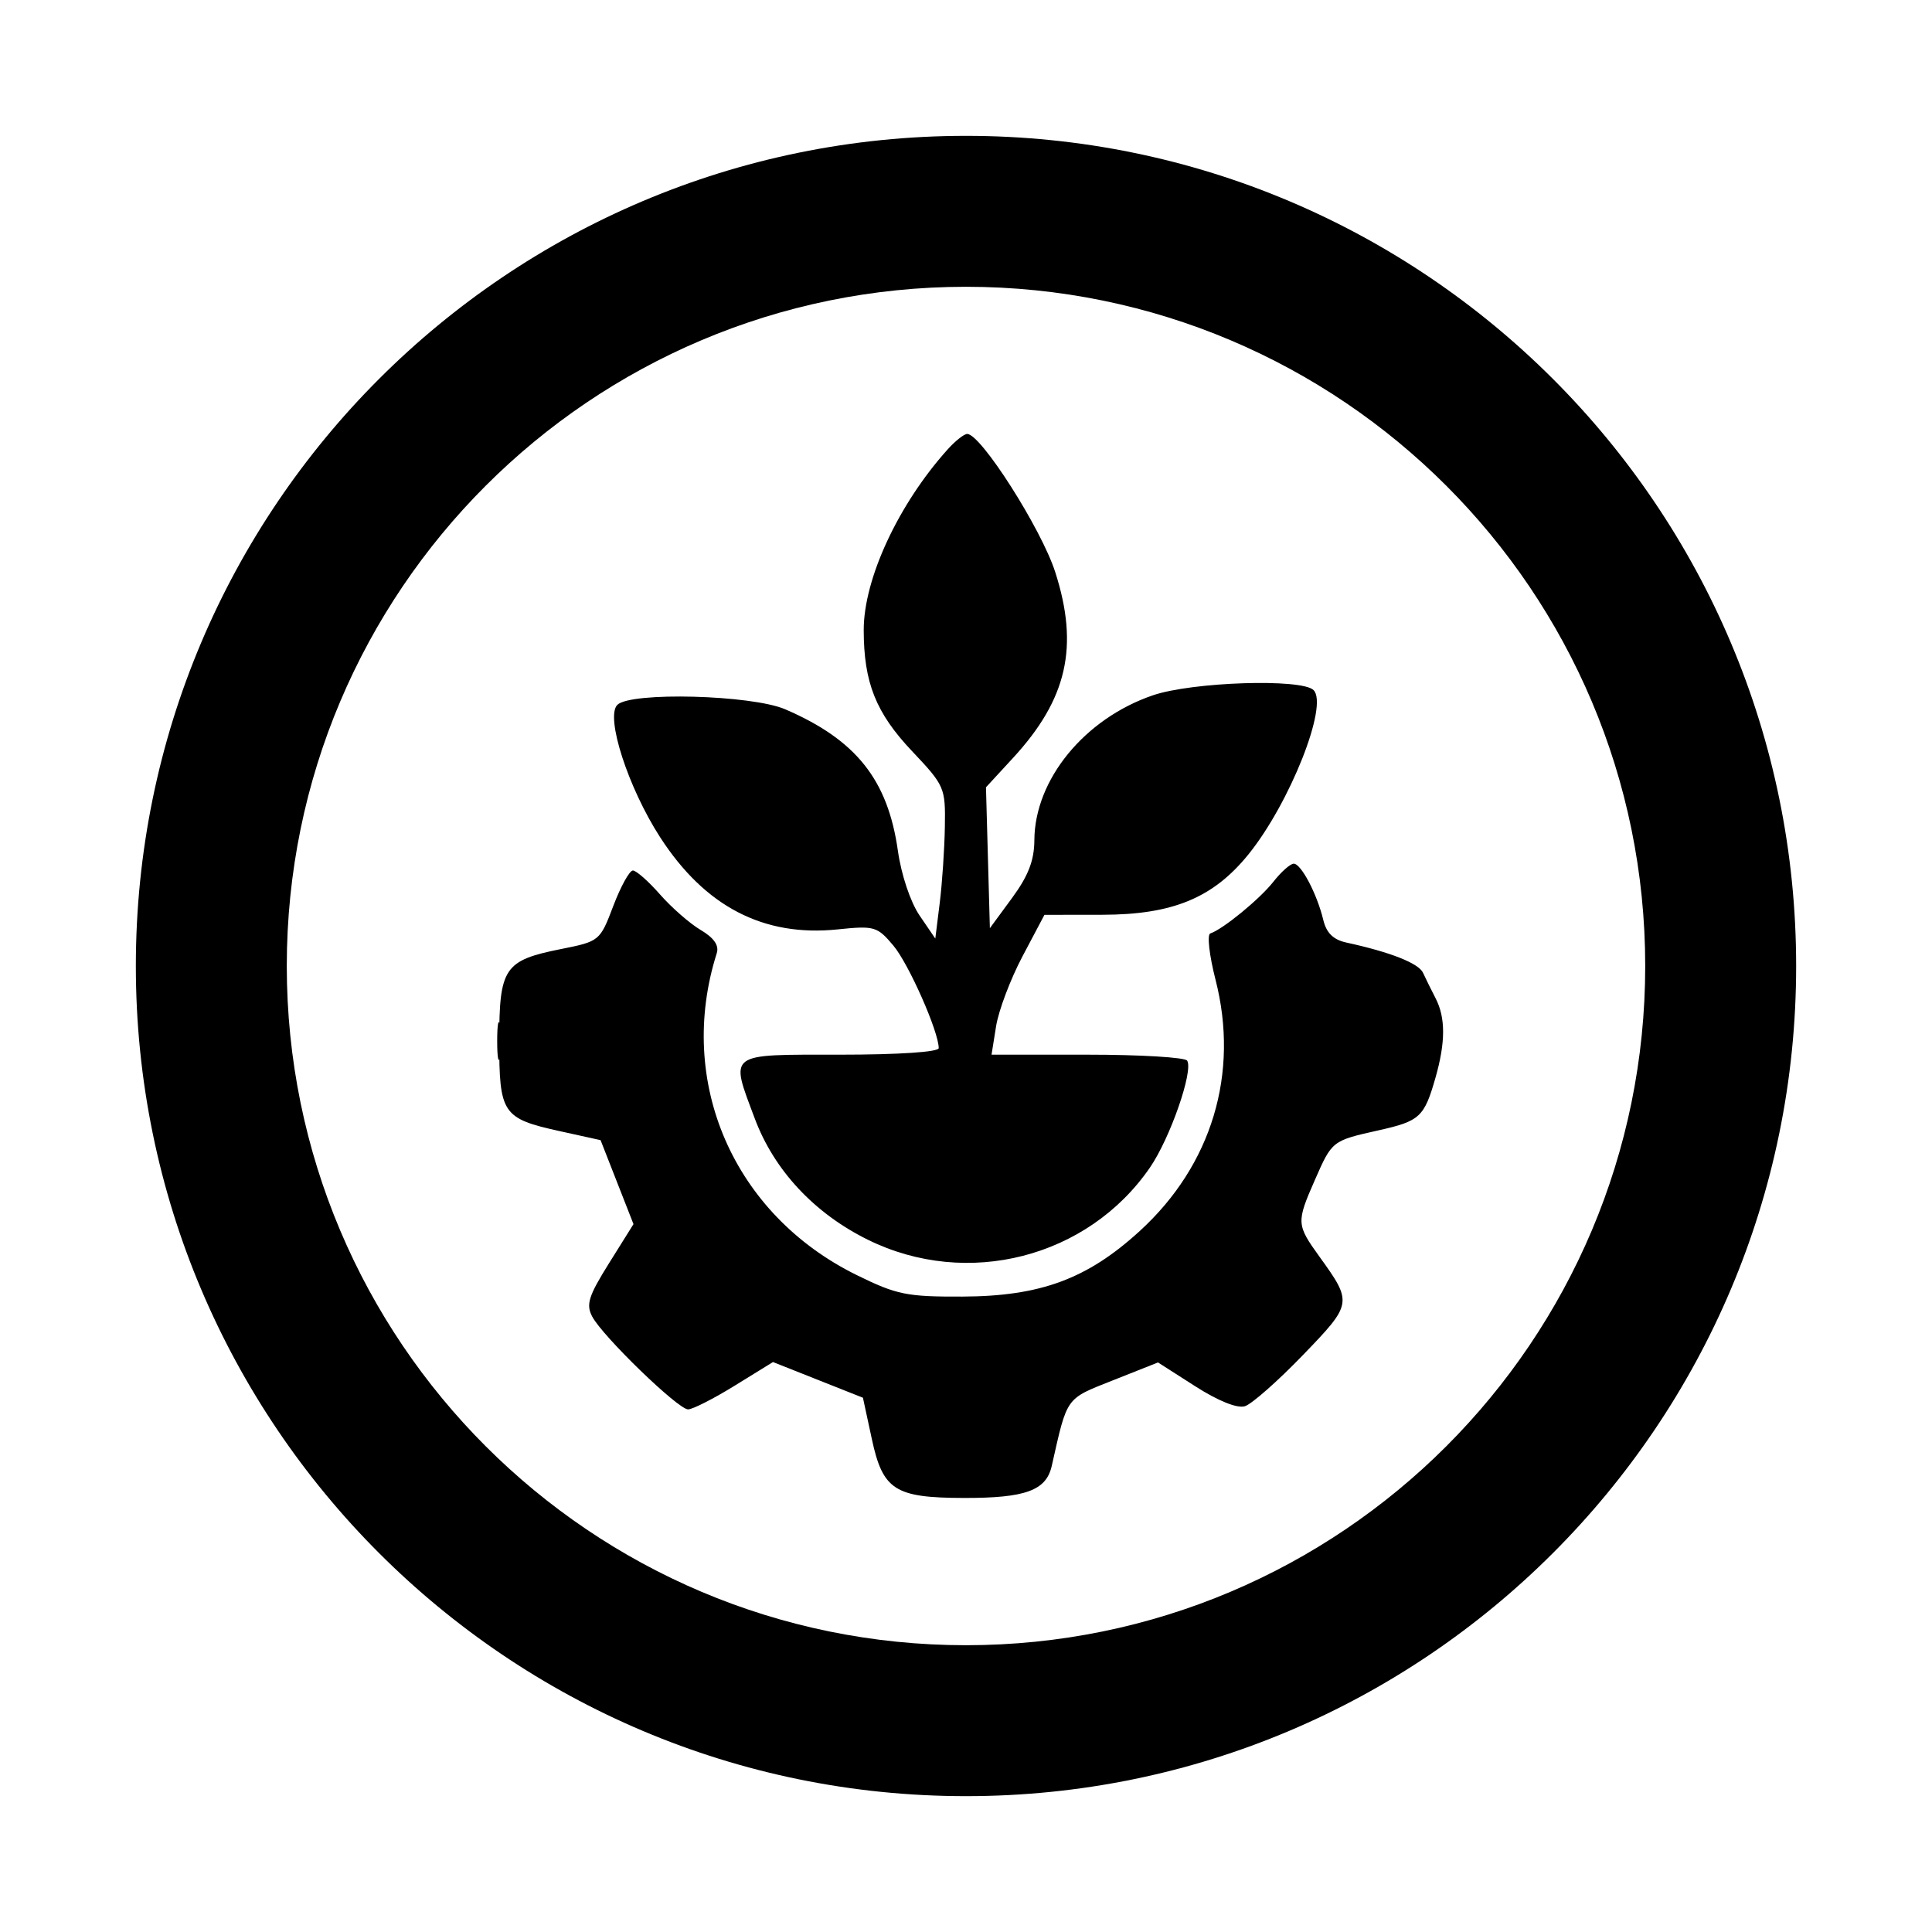
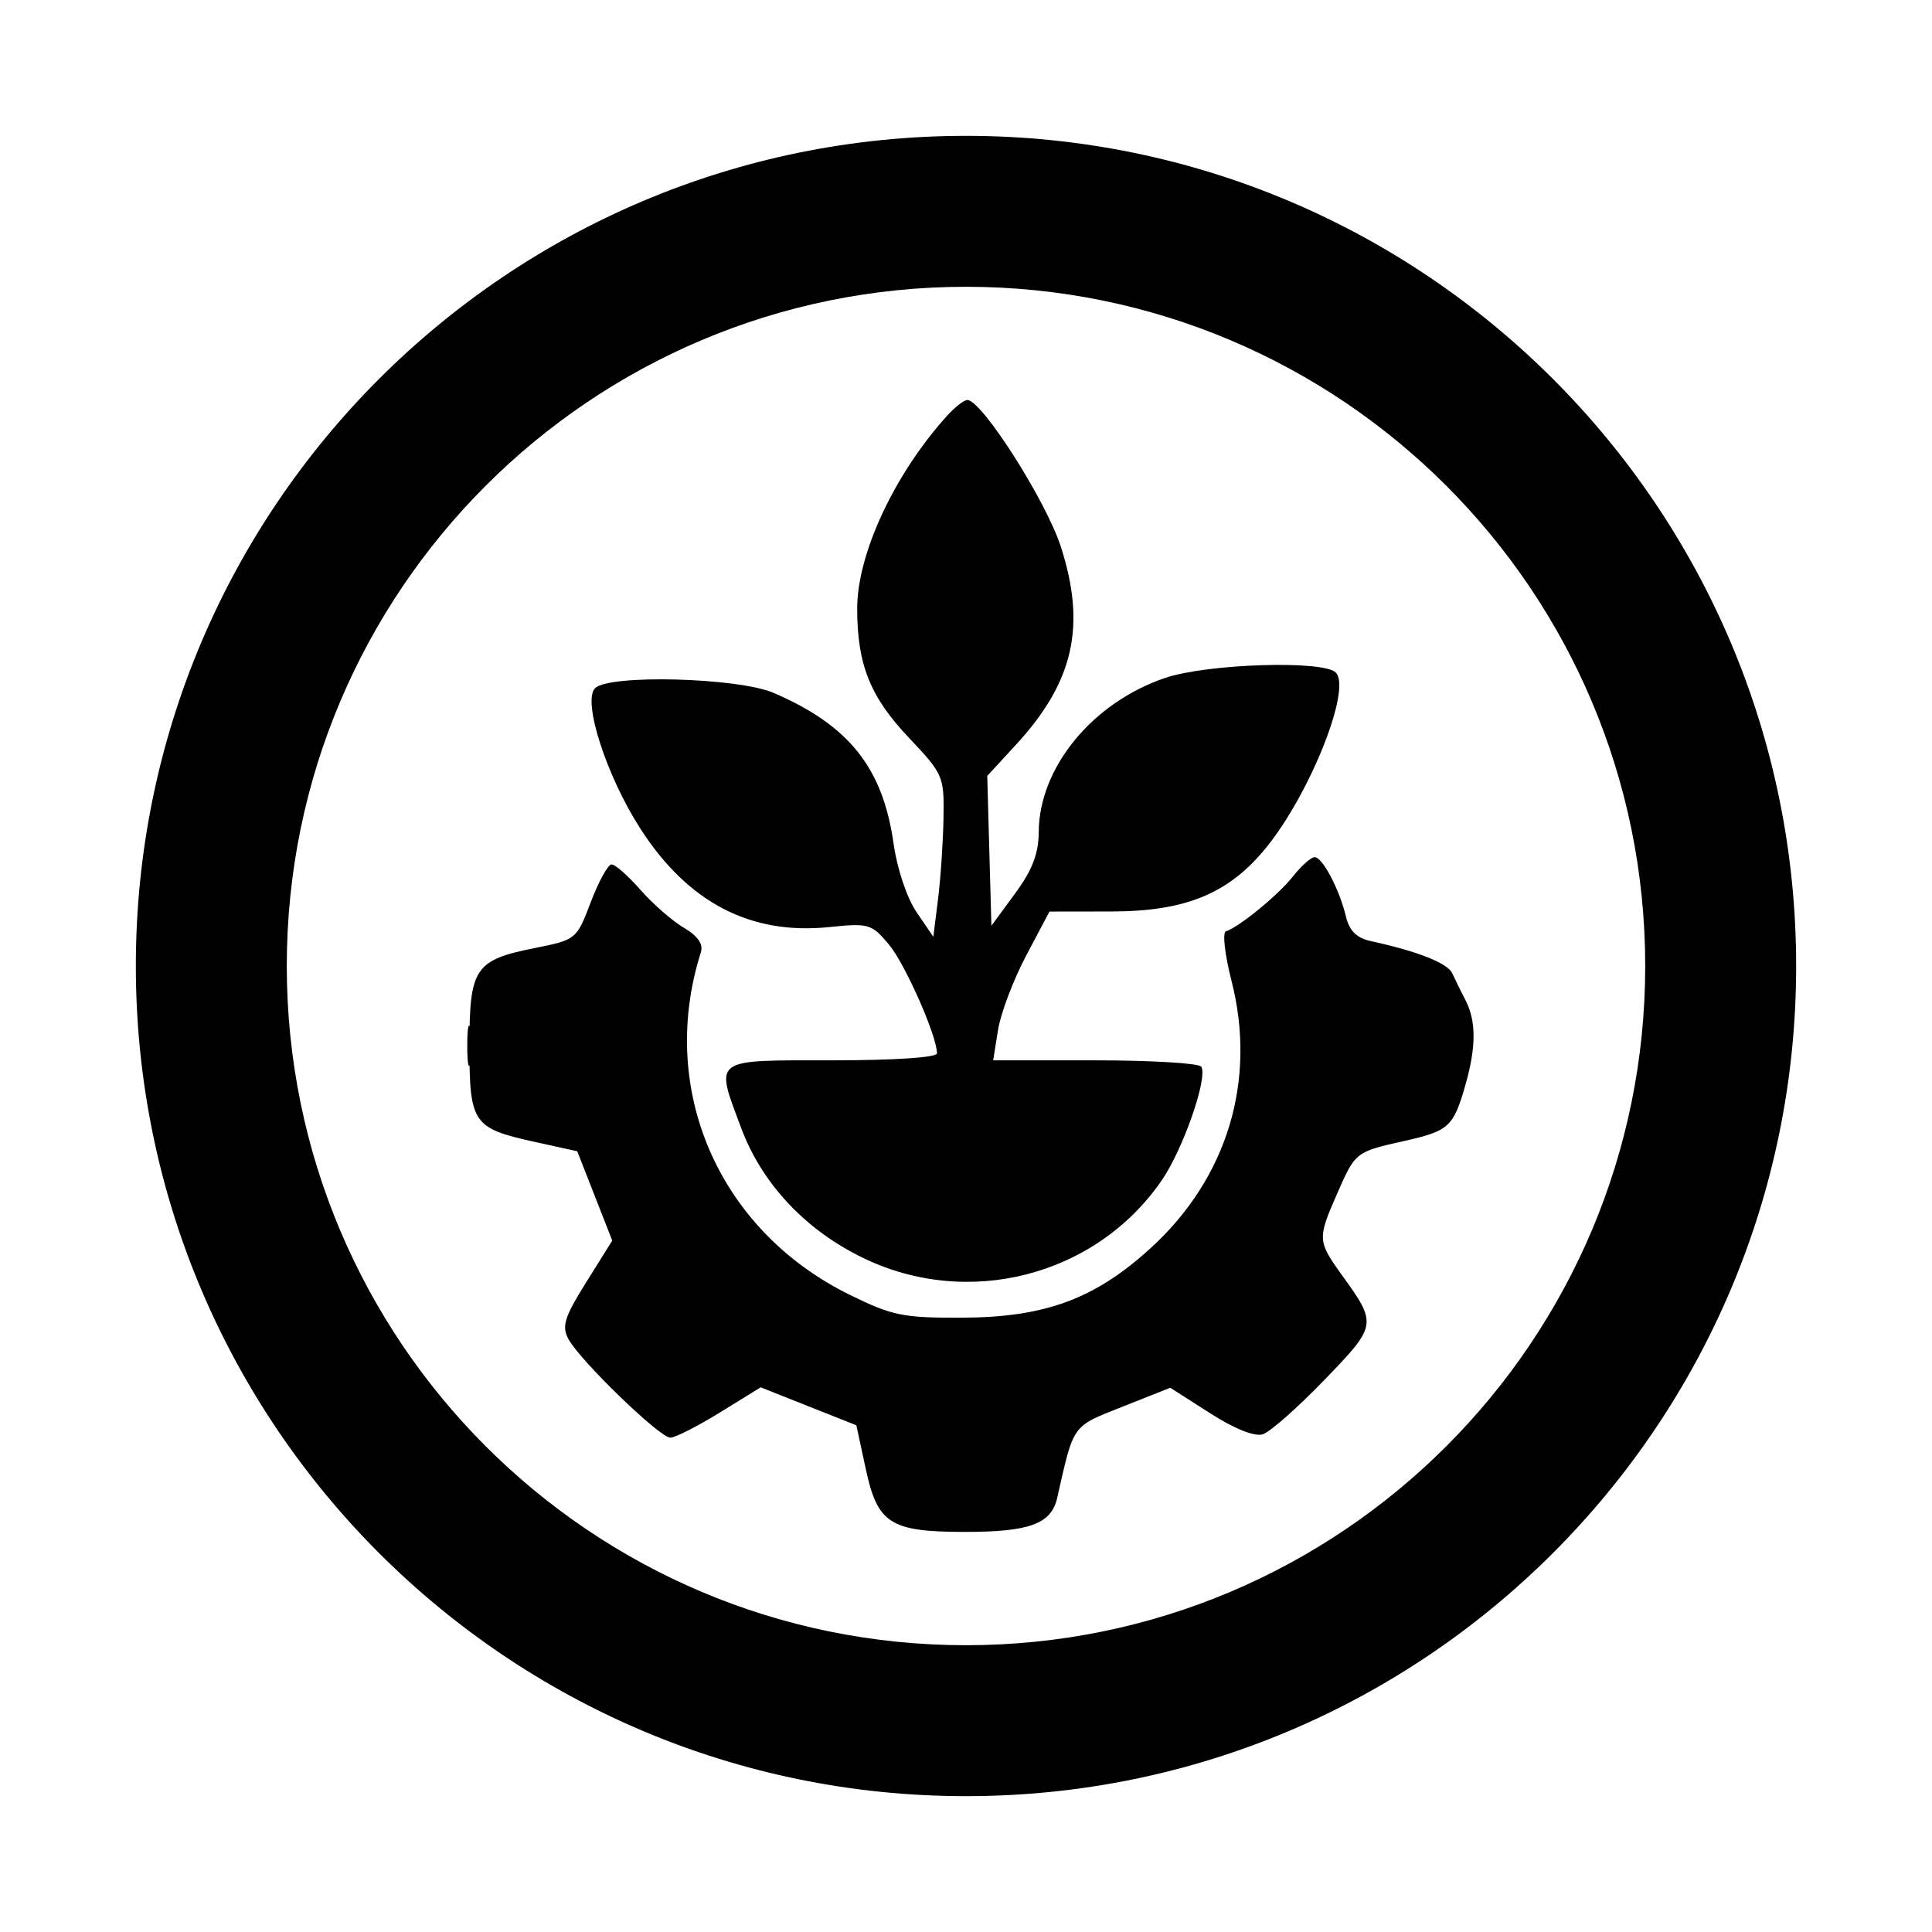
<svg xmlns="http://www.w3.org/2000/svg" viewBox="0 0 512 512" width="512" height="512">
  <path fill="#000" fill-rule="evenodd" d="M256 36a220 220 0 1 0 0 440a220 220 0 1 0 0 -440Z M256 76a180 180 0 1 1 0 360a180 180 0 1 1 0 -360Z" />
-   <path fill="#000" d="M 251.163 119.067 C 238.080 133.608 228.879 153.412 228.895 166.991 C 228.912 180.901 232.115 188.926 241.701 199.060 C 250.346 208.201 250.572 208.725 250.398 219.118 C 250.300 224.985 249.689 234.049 249.042 239.259 L 247.865 248.728 243.686 242.598 C 241.276 239.064 238.849 231.820 237.956 225.497 C 235.289 206.637 226.882 196.071 208.096 187.973 C 199.220 184.148 167.096 183.298 163.596 186.798 C 160.391 190.001 166.458 208.752 174.945 221.885 C 186.821 240.259 202.373 248.332 221.979 246.300 C 231.723 245.289 232.478 245.508 236.752 250.590 C 240.814 255.416 248.769 273.404 248.769 277.761 C 248.769 278.795 238.145 279.500 222.558 279.500 C 192.474 279.500 193.425 278.786 200.021 296.420 C 205.157 310.144 215.822 321.567 230.031 328.563 C 256.336 341.513 288.298 333.322 304.746 309.416 C 310.086 301.655 316.299 283.813 314.613 281.085 C 314.074 280.212 302.188 279.500 288.200 279.500 L 262.768 279.500 263.977 271.938 C 264.643 267.779 267.797 259.440 270.988 253.410 L 276.788 242.442 292.154 242.422 C 310.750 242.401 321.489 237.965 330.820 226.455 C 341.786 212.930 352.117 186.894 348.109 182.886 C 344.984 179.761 315.930 180.702 305.514 184.267 C 287.400 190.468 274.203 206.601 274.117 222.654 C 274.088 228.033 272.515 232.106 268.202 237.979 L 262.327 245.976 261.810 227.310 L 261.293 208.642 268.435 200.892 C 282.830 185.276 285.995 171.353 279.641 151.589 C 275.955 140.131 259.943 115.000 256.324 115.000 C 255.497 115.000 253.176 116.829 251.163 119.067 M 253.410 176.462 C 251.871 195.959 252.457 206.288 255.096 206.288 C 257.459 206.288 258.413 175.908 256.347 166.503 C 254.901 159.916 254.644 160.783 253.410 176.462 M 300.301 211.806 C 284.440 221.195 269.080 237.988 278.358 235.795 C 281.134 235.139 311.382 207.096 309.025 207.362 C 308.197 207.456 304.271 209.456 300.301 211.806 M 206.328 216.641 C 210.283 219.850 218.118 226.813 223.740 232.115 C 233.671 241.484 239.183 242.477 233.550 233.881 C 229.091 227.073 205.820 210.808 200.544 210.808 C 199.770 210.808 202.373 213.432 206.328 216.641 M 337.449 233.684 C 333.827 238.288 324.105 246.253 320.737 247.375 C 319.850 247.672 320.473 253.178 322.122 259.612 C 328.483 284.444 321.153 308.768 302.047 326.231 C 288.143 338.939 275.742 343.525 255.058 343.608 C 240.298 343.668 237.636 343.124 227.019 337.898 C 194.372 321.825 179.119 286.727 189.951 252.598 C 190.601 250.550 189.206 248.534 185.701 246.464 C 182.830 244.769 177.975 240.526 174.912 237.037 C 171.848 233.547 168.613 230.692 167.720 230.692 C 166.828 230.692 164.496 234.913 162.535 240.071 C 159.001 249.375 158.889 249.467 148.661 251.510 C 133.621 254.512 132.301 256.477 132.301 275.885 C 132.301 295.164 133.142 296.413 148.377 299.773 L 159.158 302.150 163.520 313.279 L 167.880 324.407 161.405 334.759 C 155.960 343.462 155.250 345.718 156.947 348.912 C 159.760 354.203 179.694 373.500 182.347 373.500 C 183.544 373.500 189.097 370.678 194.687 367.227 L 204.848 360.956 216.766 365.685 L 228.686 370.412 231.054 381.398 C 233.962 394.892 237.160 396.937 255.431 396.973 C 271.776 397.007 277.253 395.010 278.726 388.477 C 282.906 369.952 282.280 370.823 294.986 365.783 L 306.883 361.063 316.760 367.381 C 322.868 371.289 327.894 373.301 329.927 372.656 C 331.735 372.083 338.622 366.013 345.230 359.167 C 358.444 345.479 358.482 345.262 349.655 333.008 C 343.561 324.548 343.525 323.933 348.449 312.720 C 353.030 302.288 353.004 302.309 365.373 299.542 C 376.280 297.100 377.444 296.022 380.414 285.617 C 383.099 276.215 383.110 269.710 380.451 264.561 C 379.301 262.338 377.802 259.299 377.121 257.808 C 375.964 255.279 368.473 252.321 356.806 249.789 C 353.339 249.035 351.509 247.238 350.678 243.771 C 349.035 236.920 344.812 228.885 342.854 228.885 C 341.958 228.885 339.524 231.045 337.449 233.684 M 131.761 275.885 C 131.761 280.359 132.113 282.188 132.545 279.952 C 132.976 277.716 132.976 274.053 132.545 271.817 C 132.113 269.581 131.761 271.411 131.761 275.885" />
+   <path fill="#000" d="M 250.854 110.327 C 236.937 125.796 227.148 146.863 227.165 161.310 C 227.183 176.108 230.590 184.644 240.788 195.425 C 249.985 205.150 250.225 205.708 250.040 216.763 C 249.937 223.006 249.287 232.648 248.598 238.190 L 247.346 248.263 242.900 241.742 C 240.337 237.983 237.754 230.277 236.804 223.550 C 233.967 203.487 225.023 192.246 205.038 183.631 C 195.596 179.562 161.421 178.658 157.698 182.381 C 154.288 185.788 160.742 205.737 169.771 219.708 C 182.406 239.254 198.950 247.842 219.808 245.681 C 230.173 244.606 230.977 244.838 235.523 250.244 C 239.844 255.379 248.308 274.515 248.308 279.150 C 248.308 280.250 237.006 281.000 220.423 281.000 C 188.419 281.000 189.431 280.240 196.448 299.000 C 201.912 313.600 213.258 325.752 228.373 333.194 C 256.358 346.971 290.360 338.258 307.858 312.825 C 313.538 304.569 320.148 285.588 318.354 282.687 C 317.781 281.758 305.137 281.000 290.256 281.000 L 263.200 281.000 264.487 272.956 C 265.194 268.531 268.550 259.660 271.944 253.244 L 278.115 241.577 294.462 241.556 C 314.244 241.533 325.669 236.813 335.596 224.569 C 347.262 210.181 358.252 182.483 353.988 178.219 C 350.663 174.894 319.756 175.896 308.675 179.688 C 289.404 186.285 275.365 203.448 275.273 220.525 C 275.242 226.248 273.569 230.581 268.981 236.829 L 262.731 245.337 262.181 225.479 L 261.631 205.619 269.229 197.375 C 284.542 180.762 287.910 165.950 281.150 144.925 C 277.229 132.735 260.194 106.000 256.344 106.000 C 255.465 106.000 252.996 107.946 250.854 110.327 M 253.244 171.385 C 251.608 192.127 252.231 203.115 255.038 203.115 C 257.552 203.115 258.567 170.796 256.369 160.790 C 254.831 153.783 254.558 154.706 253.244 171.385 M 303.129 208.985 C 286.256 218.973 269.915 236.838 279.785 234.506 C 282.738 233.808 314.917 203.975 312.410 204.258 C 311.529 204.358 307.352 206.485 303.129 208.985 M 203.158 214.129 C 207.365 217.542 215.700 224.950 221.681 230.590 C 232.246 240.558 238.110 241.613 232.117 232.469 C 227.373 225.227 202.617 207.923 197.004 207.923 C 196.181 207.923 198.950 210.715 203.158 214.129 M 342.648 232.260 C 338.794 237.158 328.452 245.631 324.869 246.825 C 323.925 247.140 324.588 252.998 326.342 259.842 C 333.110 286.260 325.312 312.137 304.987 330.713 C 290.194 344.233 277.002 349.112 254.998 349.200 C 239.296 349.263 236.463 348.685 225.169 343.125 C 190.438 326.027 174.212 288.688 185.735 252.381 C 186.427 250.202 184.942 248.058 181.213 245.856 C 178.160 244.052 172.994 239.538 169.737 235.827 C 166.477 232.113 163.035 229.077 162.085 229.077 C 161.137 229.077 158.656 233.567 156.569 239.054 C 152.810 248.952 152.690 249.050 141.810 251.223 C 125.810 254.417 124.406 256.508 124.406 277.154 C 124.406 297.663 125.300 298.992 141.508 302.567 L 152.977 305.096 157.617 316.935 L 162.256 328.773 155.367 339.787 C 149.575 349.044 148.819 351.444 150.625 354.842 C 153.617 360.471 174.823 381.000 177.646 381.000 C 178.919 381.000 184.827 377.998 190.773 374.327 L 201.583 367.656 214.262 372.687 L 226.942 377.715 229.462 389.402 C 232.556 403.758 235.958 405.933 255.394 405.971 C 272.783 406.008 278.610 403.883 280.177 396.933 C 284.623 377.225 283.958 378.152 297.475 372.790 L 310.131 367.769 320.638 374.490 C 327.137 378.648 332.483 380.788 334.646 380.102 C 336.569 379.492 343.896 373.035 350.925 365.752 C 364.983 351.190 365.023 350.960 355.633 337.923 C 349.150 328.923 349.112 328.269 354.350 316.340 C 359.223 305.242 359.196 305.265 372.354 302.321 C 383.958 299.723 385.196 298.577 388.356 287.508 C 391.212 277.506 391.223 270.585 388.394 265.108 C 387.171 262.742 385.577 259.510 384.852 257.923 C 383.621 255.233 375.652 252.087 363.240 249.392 C 359.552 248.590 357.606 246.679 356.721 242.990 C 354.973 235.702 350.481 227.154 348.398 227.154 C 347.444 227.154 344.856 229.452 342.648 232.260 M 123.831 277.154 C 123.831 281.913 124.206 283.860 124.665 281.481 C 125.123 279.102 125.123 275.206 124.665 272.827 C 124.206 270.448 123.831 272.394 123.831 277.154" />
</svg>
